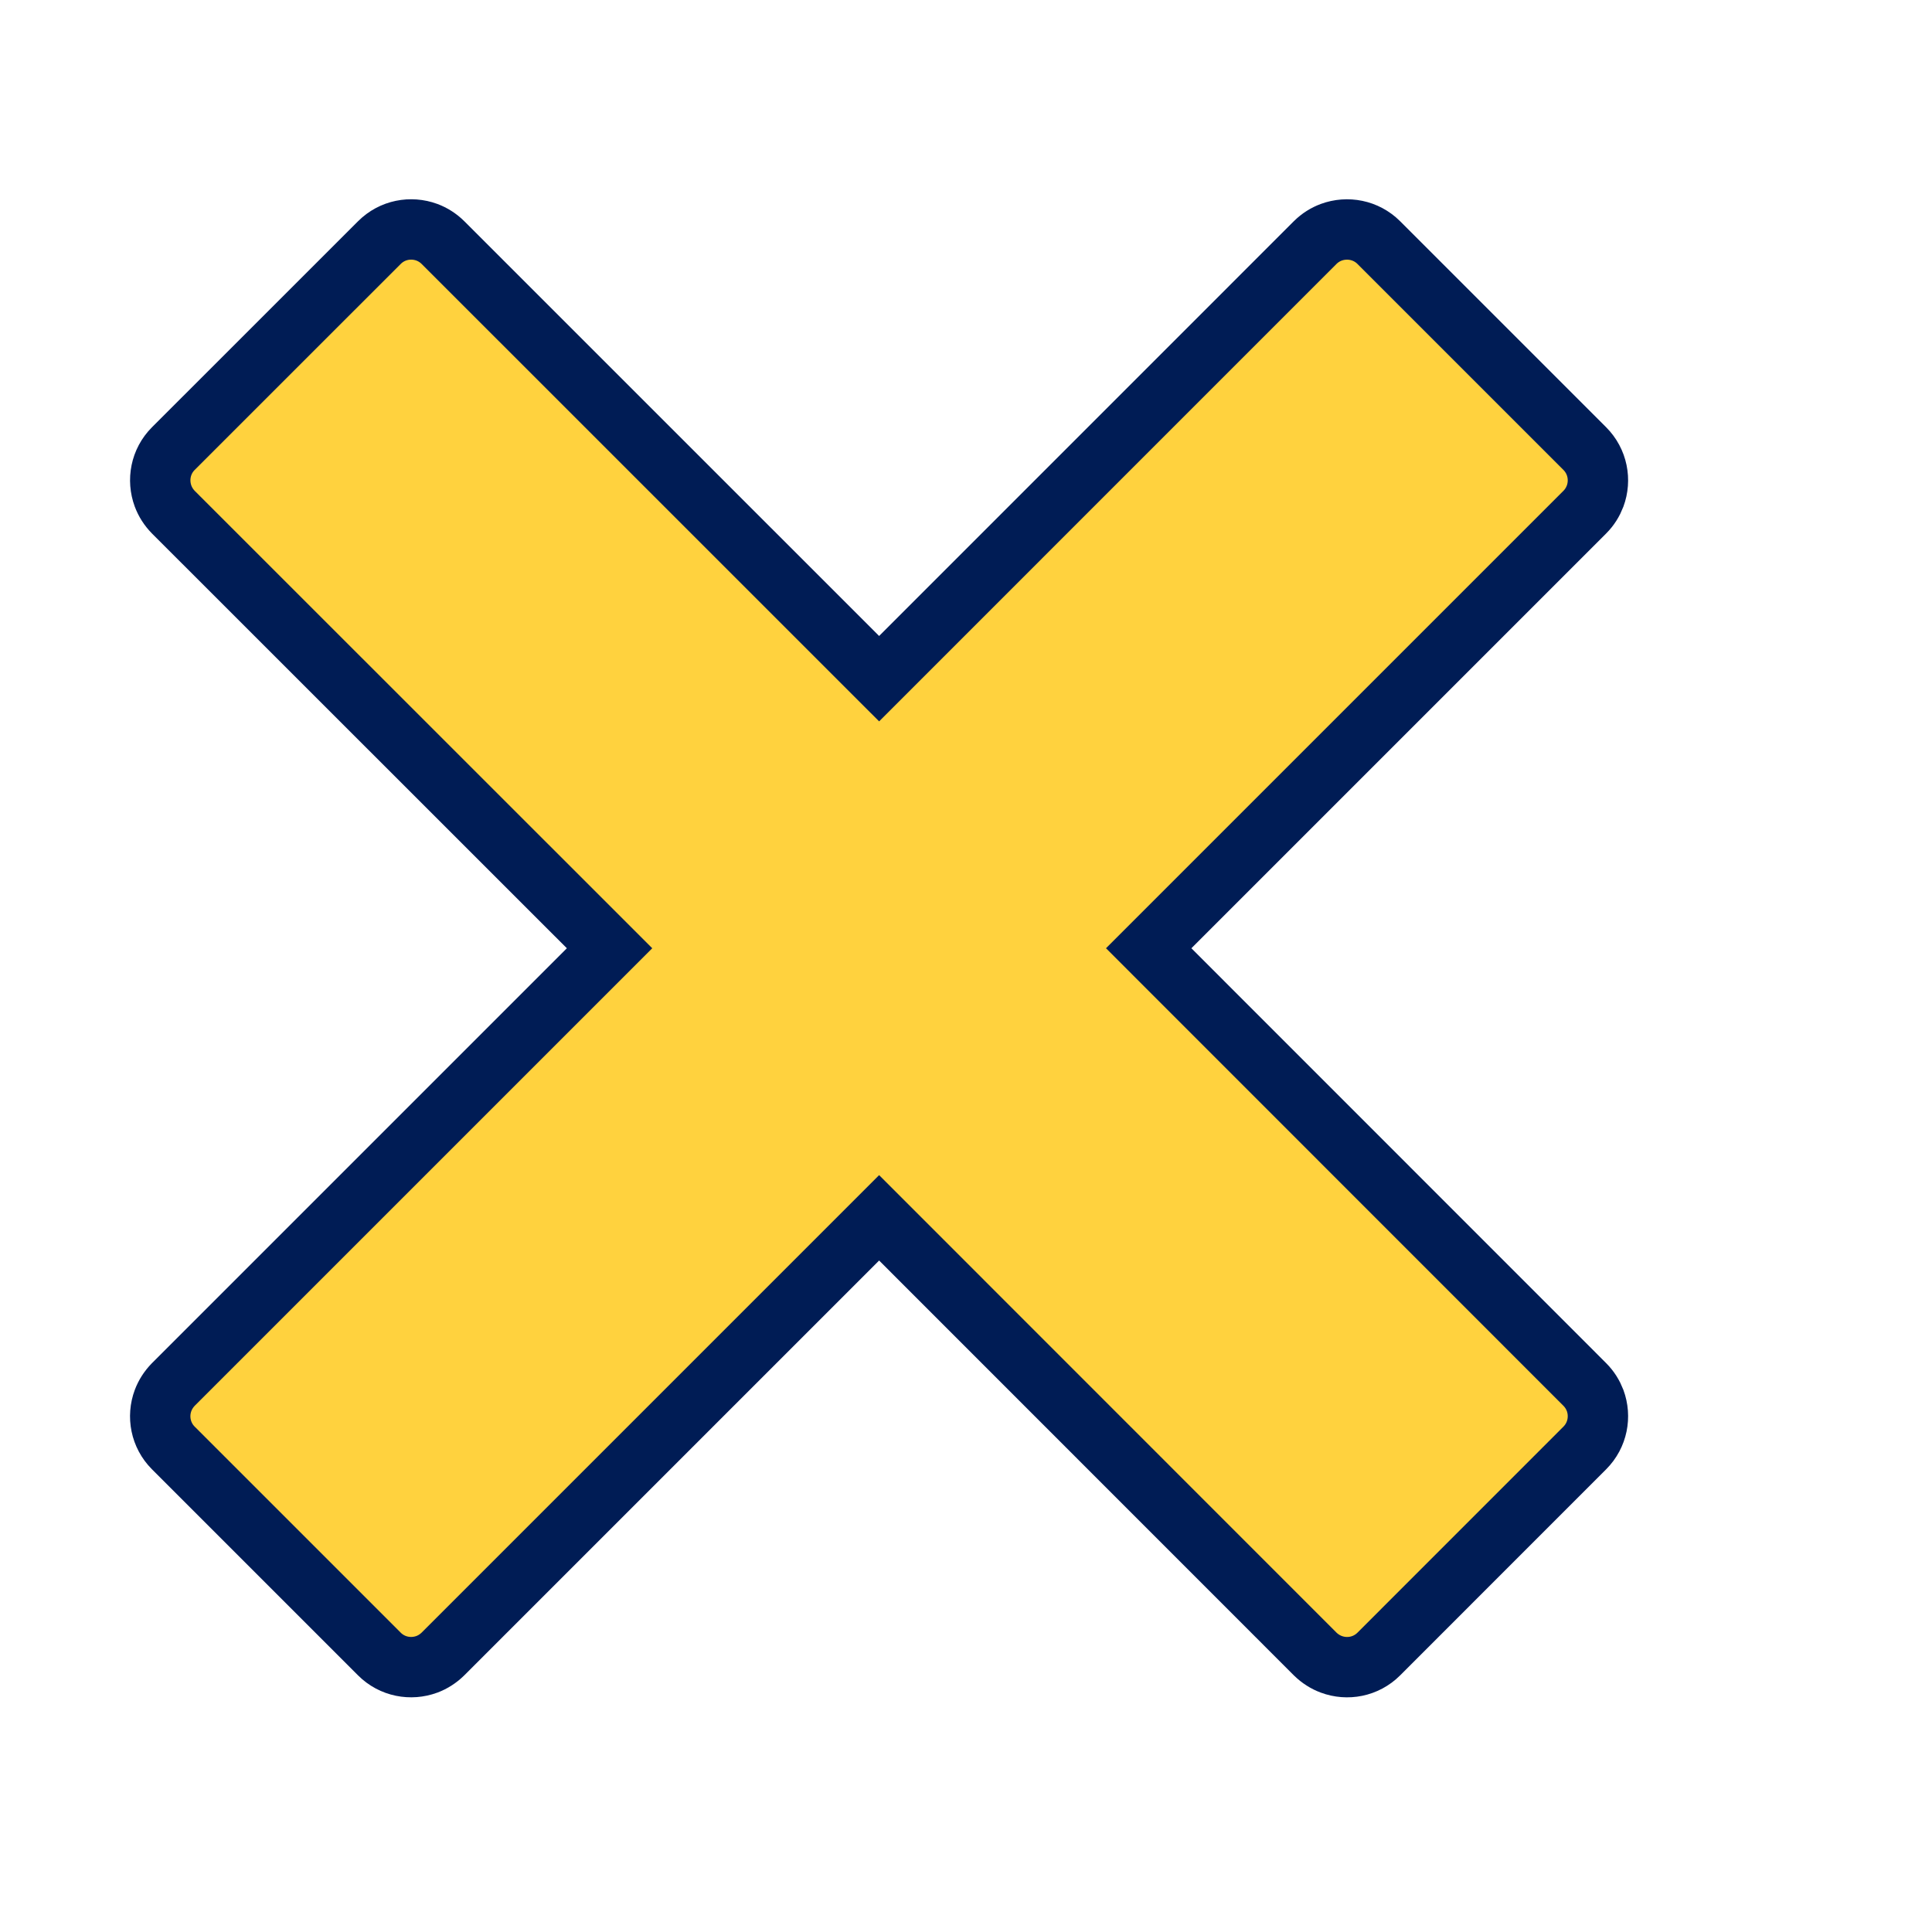
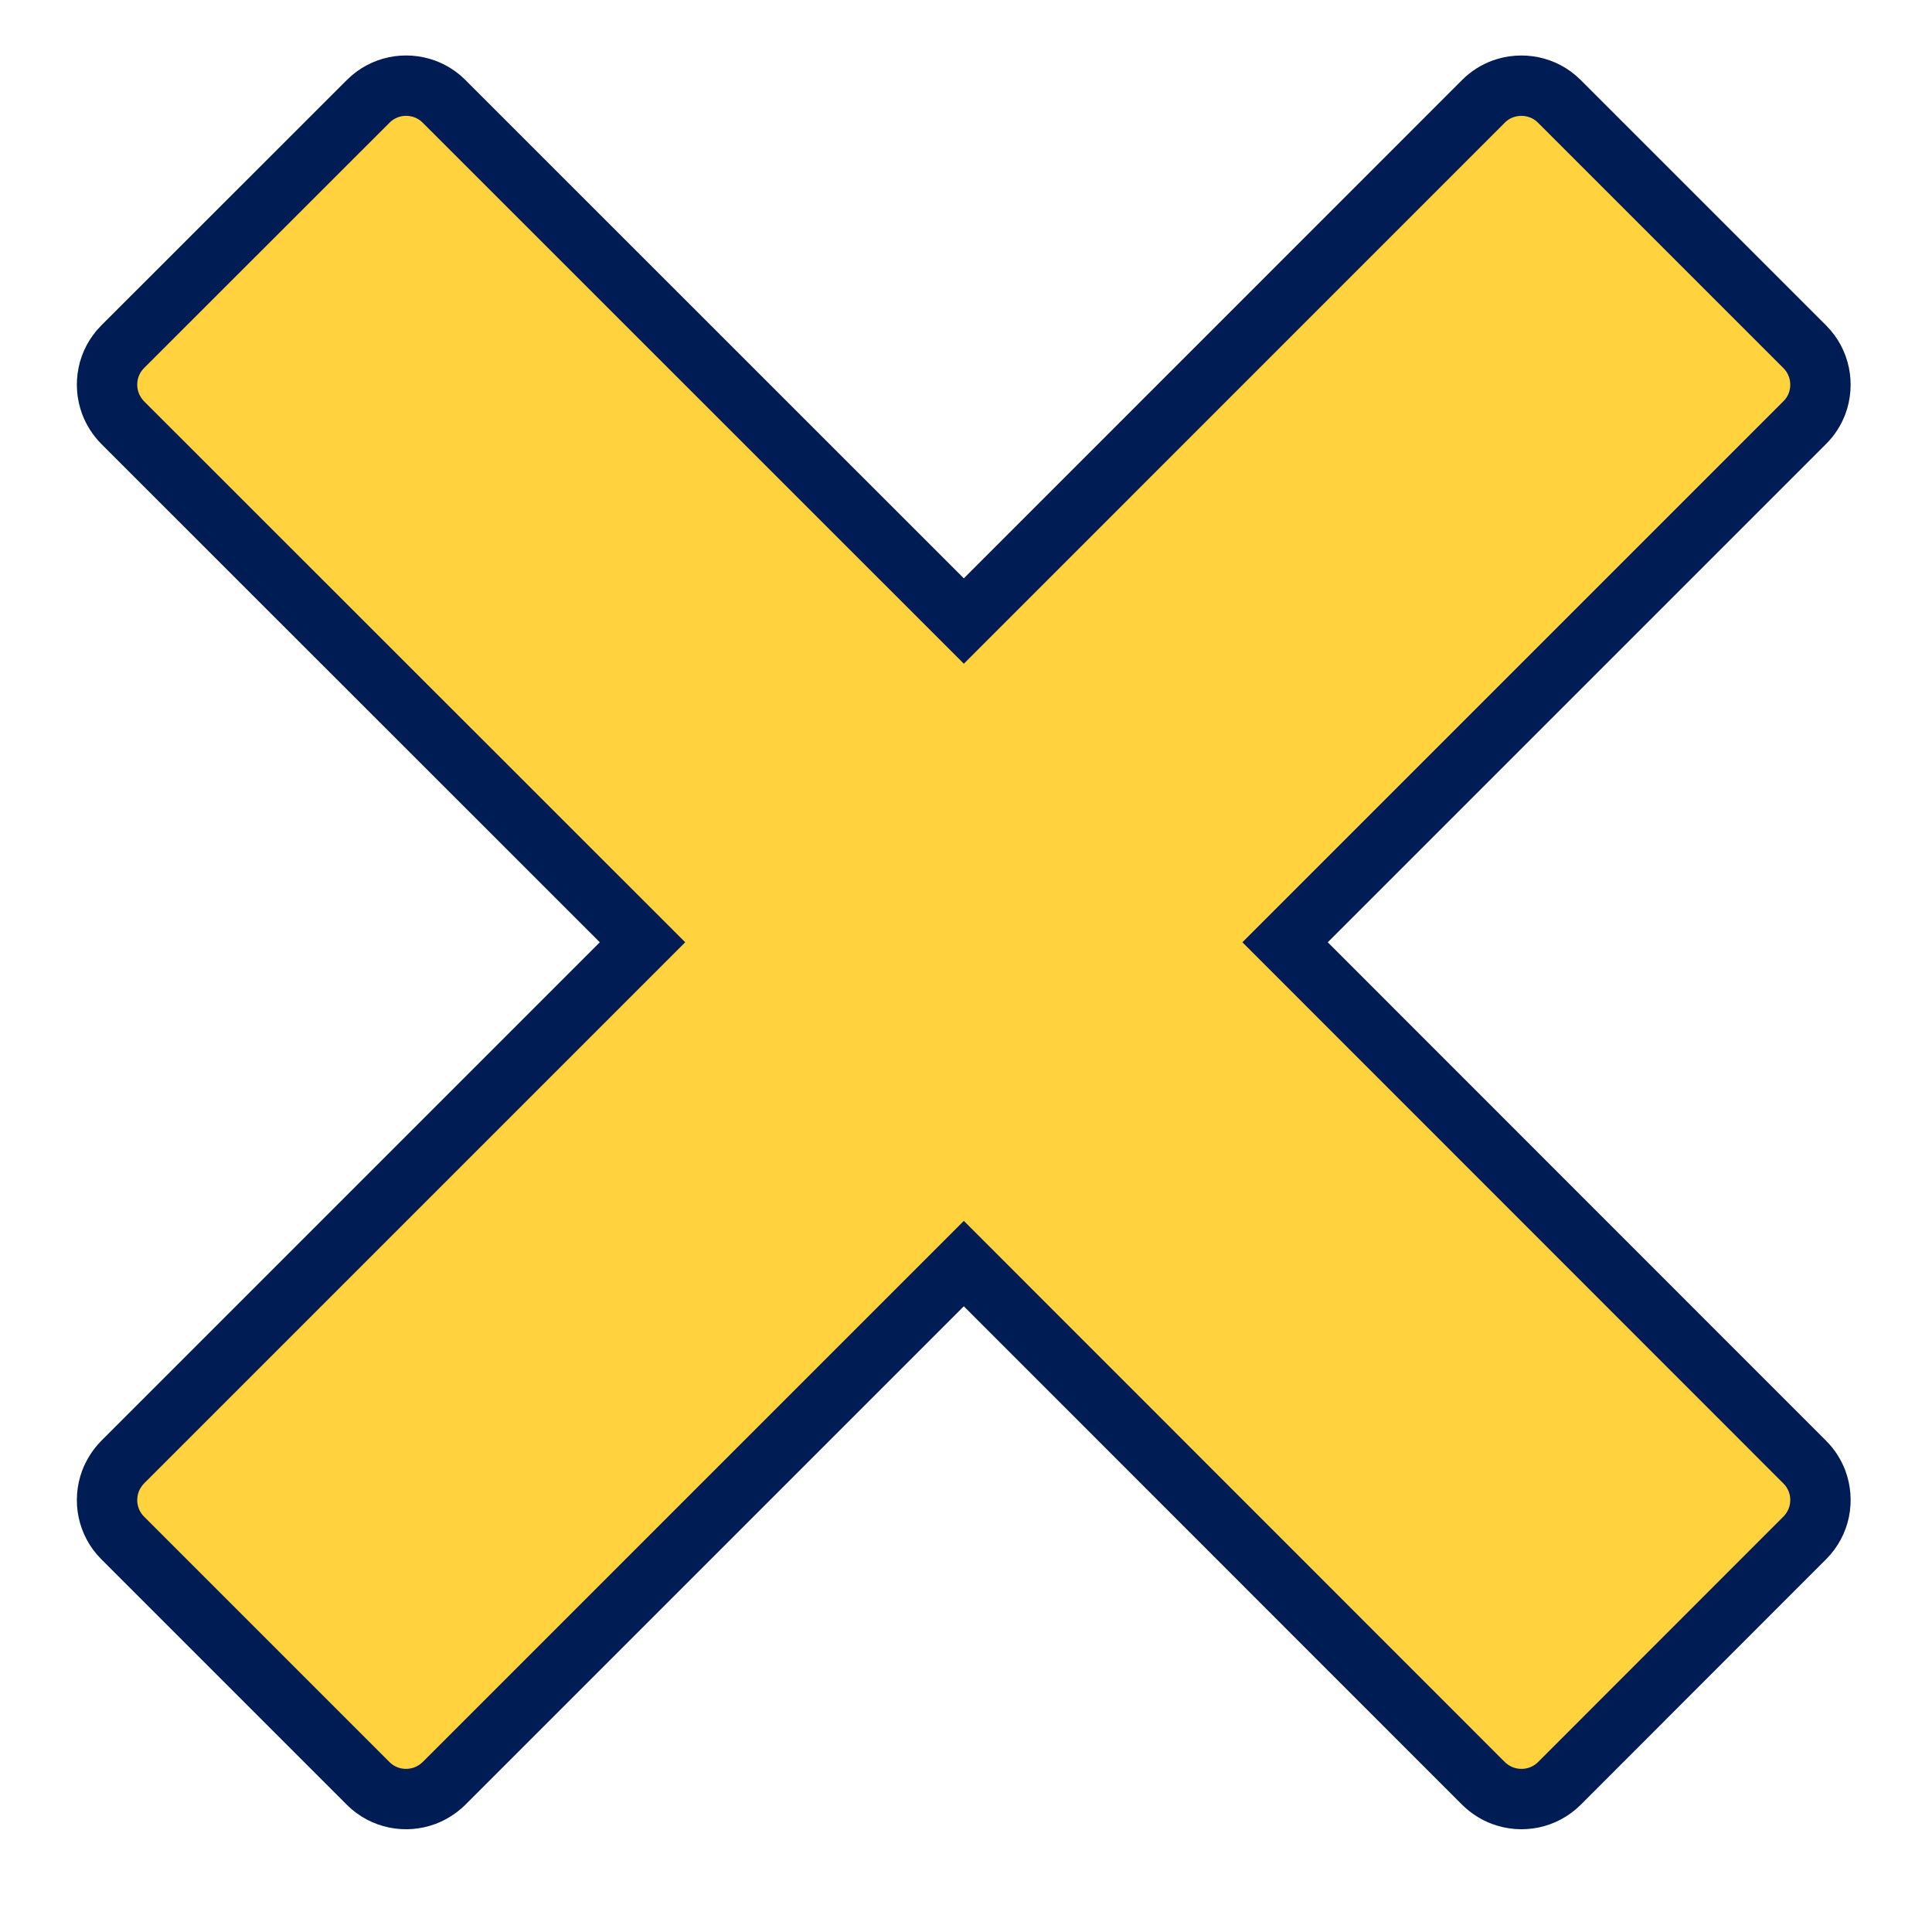
<svg xmlns="http://www.w3.org/2000/svg" version="1.1" width="32" height="32" viewBox="0 0 32 32">
-   <path d="M 26.249 22.931 C 26.249 22.931 26.249 22.931 26.249 22.931 L 19.026 15.706 L 26.249 8.483 C 26.249 8.483 26.249 8.483 26.249 8.483 C 26.328 8.404 26.383 8.314 26.42 8.217 C 26.518 7.952 26.462 7.643 26.249 7.43 L 22.837 4.018 C 22.624 3.805 22.315 3.75 22.05 3.847 C 21.953 3.883 21.863 3.939 21.784 4.017 C 21.784 4.017 21.784 4.017 21.784 4.017 L 14.561 11.241 L 7.336 4.017 C 7.336 4.017 7.336 4.017 7.336 4.017 C 7.257 3.939 7.167 3.883 7.071 3.847 C 6.805 3.749 6.497 3.805 6.284 4.018 L 2.871 7.43 C 2.658 7.643 2.603 7.952 2.701 8.217 C 2.737 8.314 2.794 8.404 2.871 8.483 C 2.871 8.483 2.871 8.483 2.871 8.483 L 10.096 15.706 L 2.871 22.931 C 2.871 22.931 2.871 22.931 2.871 22.931 C 2.794 23.01 2.737 23.1 2.701 23.196 C 2.602 23.461 2.658 23.77 2.871 23.983 L 6.284 27.396 C 6.497 27.609 6.806 27.664 7.071 27.566 C 7.167 27.53 7.257 27.473 7.336 27.396 C 7.336 27.396 7.336 27.396 7.336 27.396 L 14.561 20.171 L 21.784 27.396 C 21.784 27.396 21.784 27.396 21.784 27.396 C 21.863 27.473 21.953 27.53 22.05 27.566 C 22.315 27.665 22.624 27.609 22.837 27.396 L 26.249 23.983 C 26.462 23.77 26.518 23.461 26.42 23.196 C 26.383 23.1 26.328 23.01 26.249 22.931 Z" style="fill: rgb(255, 210, 62); stroke: rgb(0, 28, 85);" />
+   <path d="M 29.893 24.218 C 29.893 24.218 29.893 24.218 29.893 24.218 L 21.285 15.607 L 29.893 6.999 C 29.893 6.999 29.893 6.999 29.893 6.999 C 29.988 6.905 30.053 6.798 30.097 6.683 C 30.213 6.367 30.147 5.998 29.893 5.744 L 25.827 1.678 C 25.573 1.424 25.204 1.359 24.888 1.474 C 24.773 1.517 24.666 1.583 24.572 1.677 C 24.572 1.677 24.572 1.677 24.572 1.677 L 15.964 10.286 L 7.353 1.677 C 7.353 1.677 7.353 1.677 7.353 1.677 C 7.259 1.583 7.151 1.517 7.037 1.474 C 6.72 1.358 6.353 1.424 6.099 1.678 L 2.031 5.744 C 1.778 5.998 1.712 6.367 1.829 6.683 C 1.872 6.798 1.94 6.905 2.031 6.999 C 2.031 6.999 2.031 6.999 2.031 6.999 L 10.642 15.607 L 2.031 24.218 C 2.031 24.218 2.031 24.218 2.031 24.218 C 1.94 24.312 1.872 24.42 1.829 24.534 C 1.712 24.85 1.778 25.218 2.031 25.472 L 6.099 29.54 C 6.353 29.793 6.721 29.859 7.037 29.742 C 7.151 29.699 7.259 29.631 7.353 29.54 C 7.353 29.54 7.353 29.54 7.353 29.54 L 15.964 20.929 L 24.572 29.54 C 24.572 29.54 24.572 29.54 24.572 29.54 C 24.666 29.631 24.773 29.699 24.888 29.742 C 25.204 29.859 25.573 29.793 25.827 29.54 L 29.893 25.472 C 30.147 25.218 30.213 24.85 30.097 24.534 C 30.053 24.42 29.988 24.312 29.893 24.218 Z" style="fill: rgb(255, 210, 62); stroke: rgb(0, 28, 85);" />
</svg>
